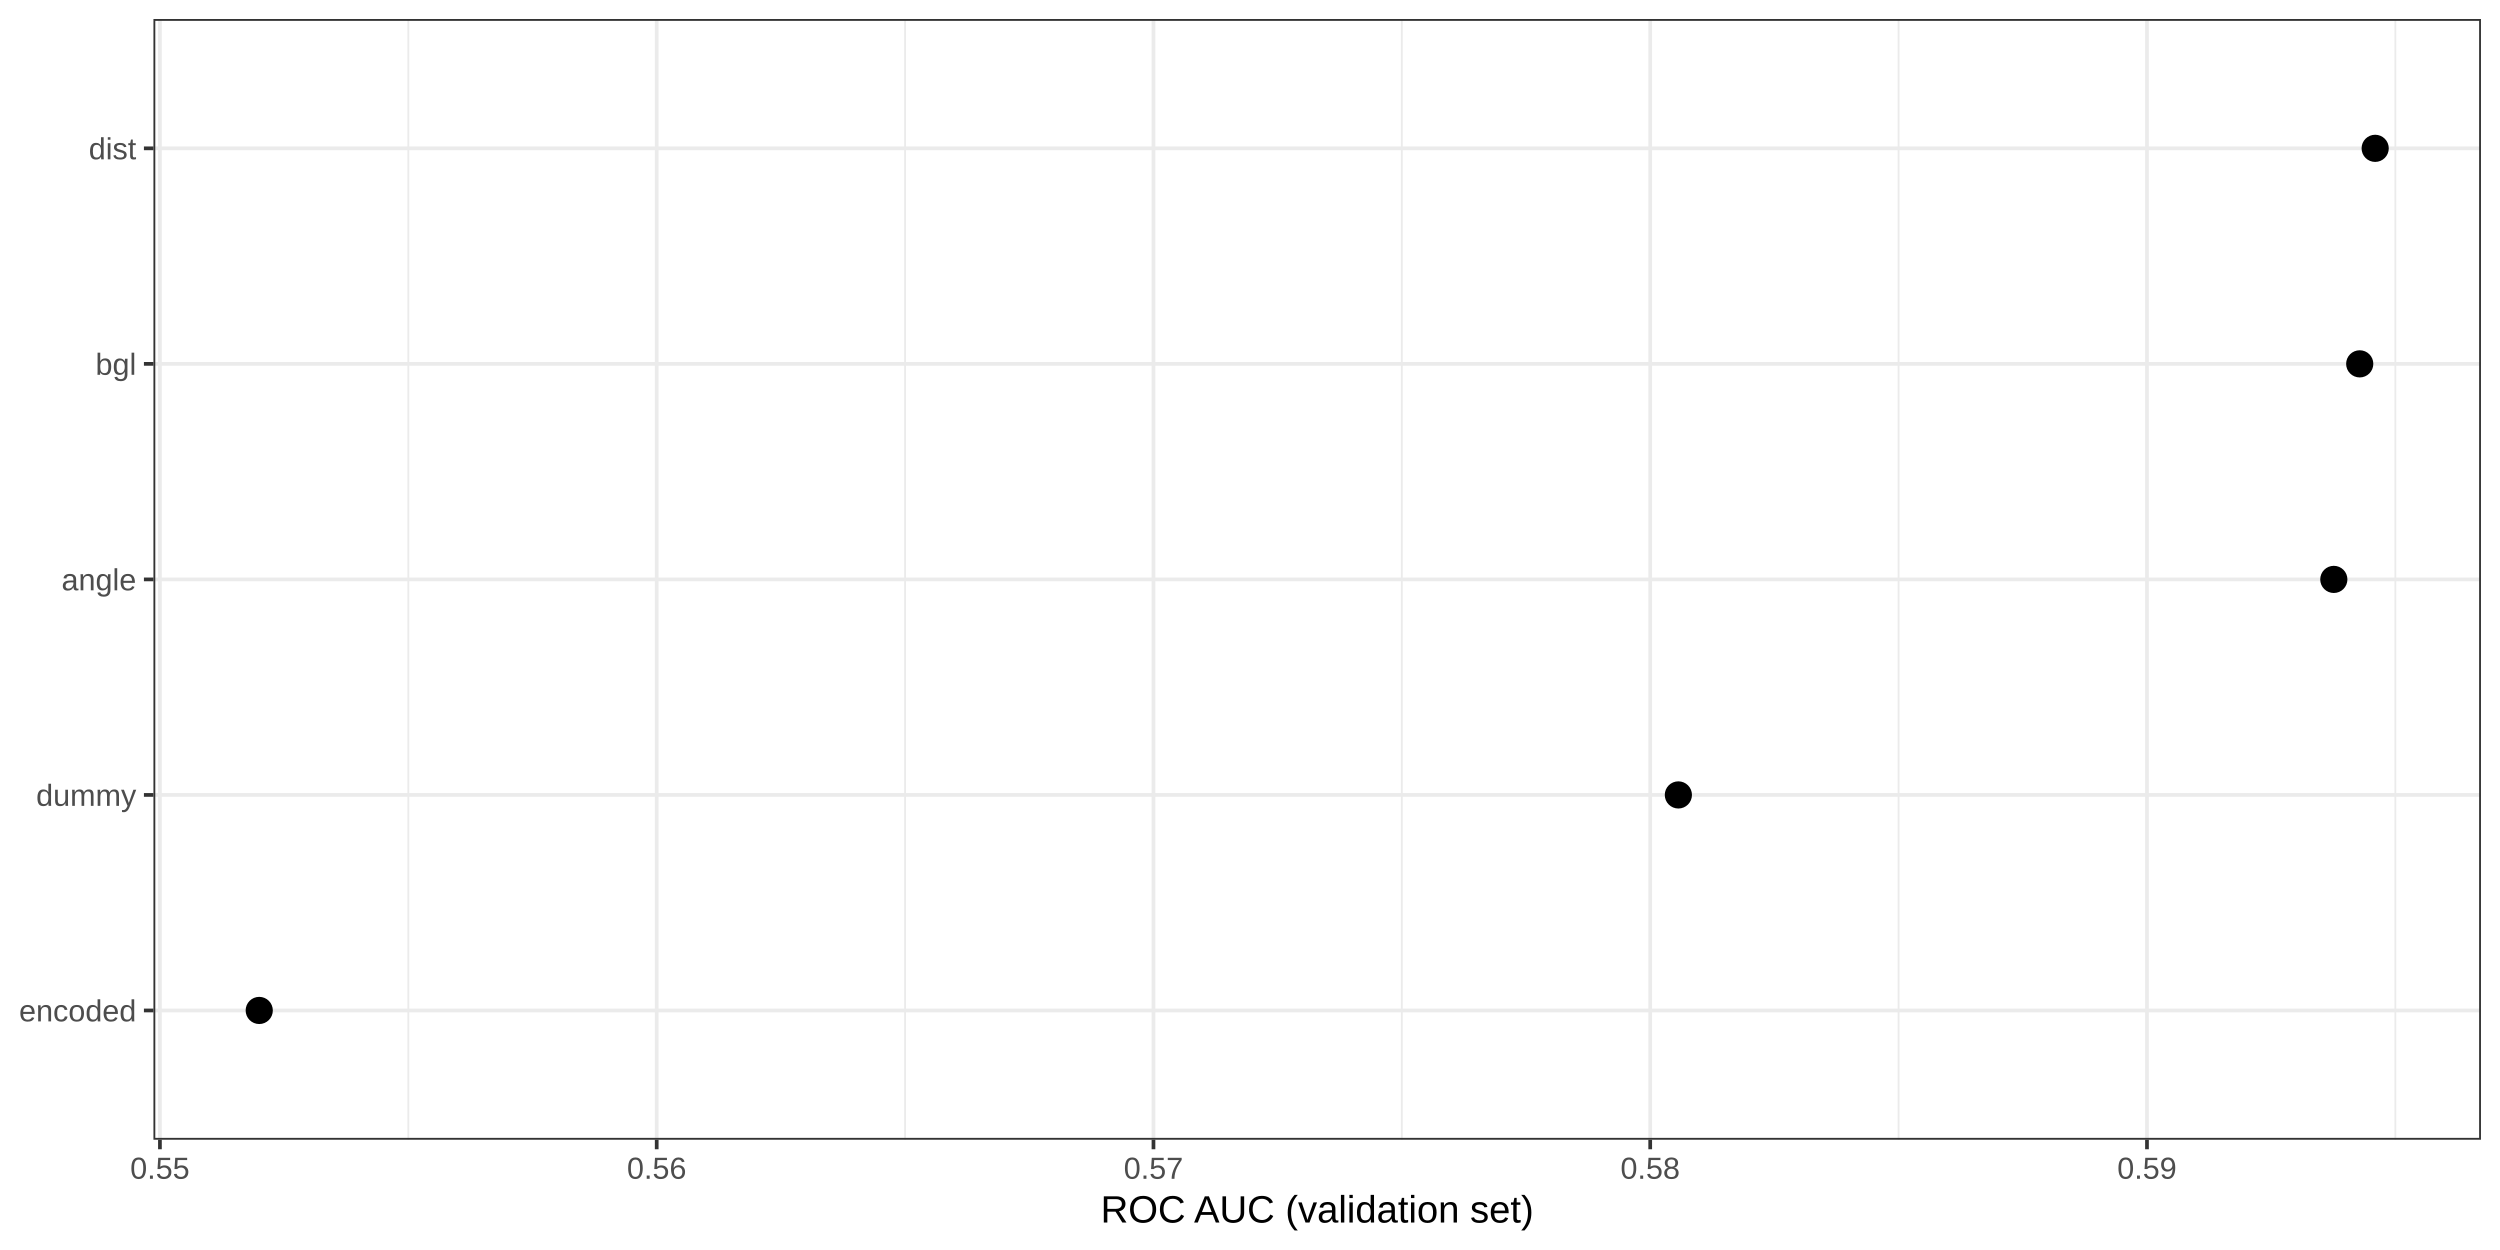
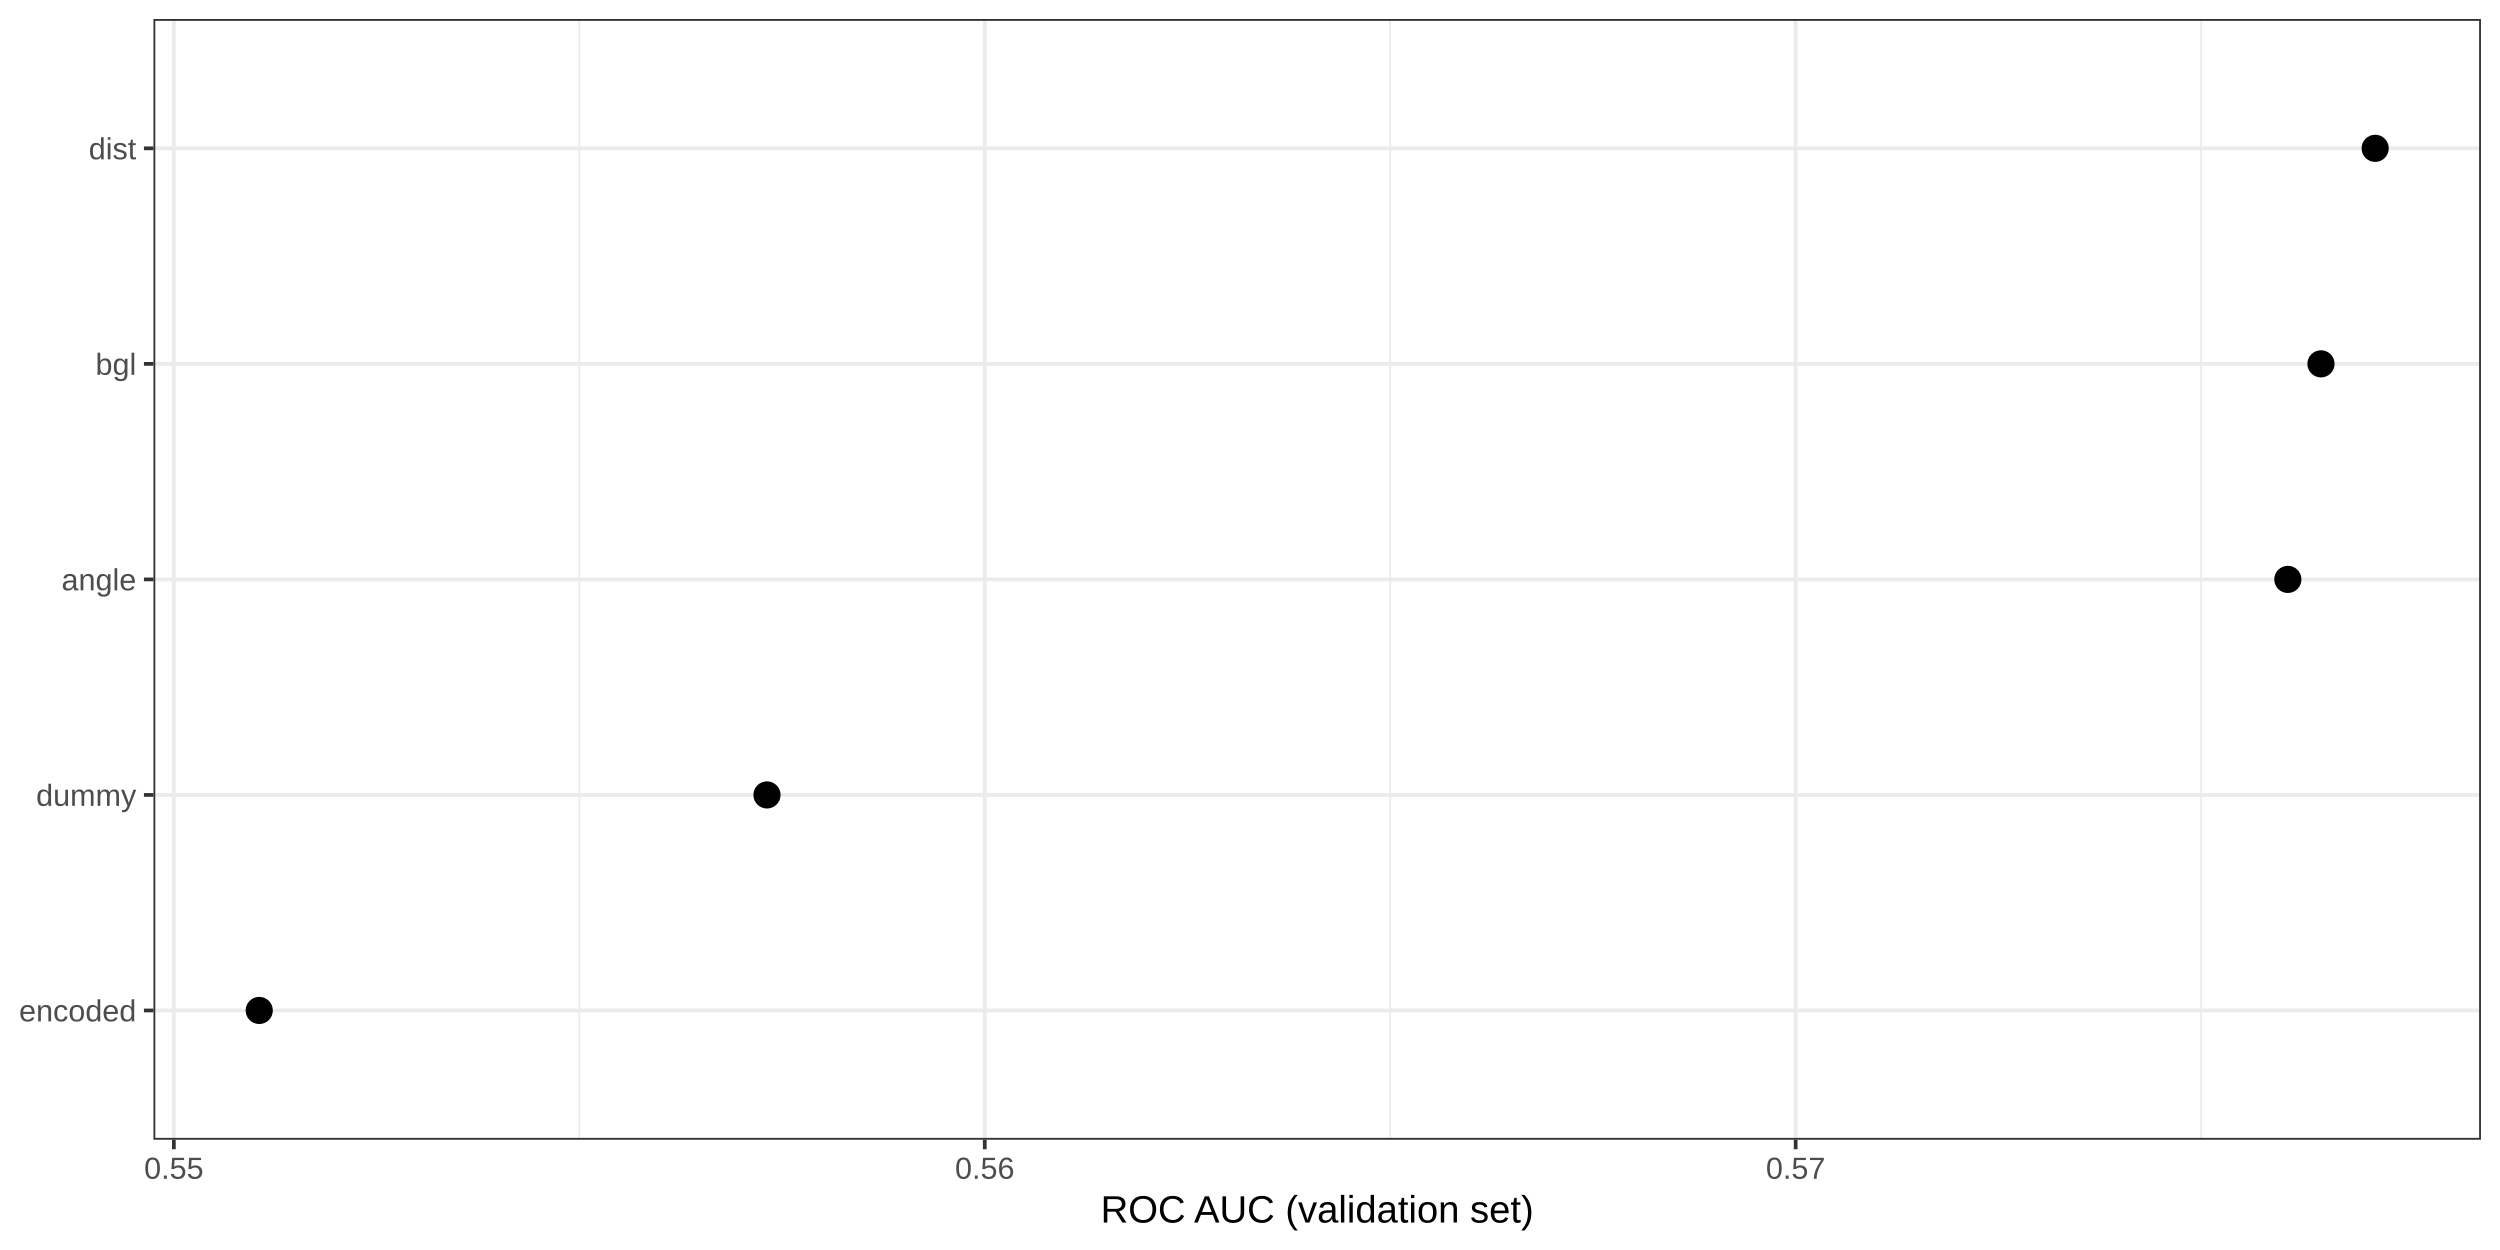
<svg xmlns="http://www.w3.org/2000/svg" class="svglite" width="720.00pt" height="360.00pt" viewBox="0 0 720.00 360.00">
  <defs>
    <style type="text/css">
    .svglite line, .svglite polyline, .svglite polygon, .svglite path, .svglite rect, .svglite circle {
      fill: none;
      stroke: #000000;
      stroke-linecap: round;
      stroke-linejoin: round;
      stroke-miterlimit: 10.00;
    }
    .svglite text {
      white-space: pre;
    }
  </style>
  </defs>
  <rect width="100%" height="100%" style="stroke: none; fill: #FFFFFF;" />
  <defs>
    <clipPath id="cpMC4wMHw3MjAuMDB8MC4wMHwzNjAuMDA=">
      <rect x="0.00" y="0.00" width="720.00" height="360.00" />
    </clipPath>
  </defs>
  <g clip-path="url(#cpMC4wMHw3MjAuMDB8MC4wMHwzNjAuMDA=)">
    <rect x="0.00" y="0.00" width="720.00" height="360.00" style="stroke-width: 1.07; stroke: #FFFFFF; fill: #FFFFFF;" />
  </g>
  <defs>
    <clipPath id="cpNDQuMTl8NzE0LjUyfDUuNDh8MzI4LjI1">
      <rect x="44.19" y="5.48" width="670.33" height="322.77" />
    </clipPath>
  </defs>
  <g clip-path="url(#cpNDQuMTl8NzE0LjUyfDUuNDh8MzI4LjI1)">
    <rect x="44.19" y="5.48" width="670.33" height="322.77" style="stroke-width: 1.07; stroke: none; fill: #FFFFFF;" />
-     <polyline points="117.60,328.25 117.60,5.48 " style="stroke-width: 0.53; stroke: #EBEBEB; stroke-linecap: butt;" />
-     <polyline points="260.66,328.25 260.66,5.48 " style="stroke-width: 0.53; stroke: #EBEBEB; stroke-linecap: butt;" />
-     <polyline points="403.73,328.25 403.73,5.48 " style="stroke-width: 0.53; stroke: #EBEBEB; stroke-linecap: butt;" />
-     <polyline points="546.79,328.25 546.79,5.48 " style="stroke-width: 0.53; stroke: #EBEBEB; stroke-linecap: butt;" />
-     <polyline points="689.86,328.25 689.86,5.48 " style="stroke-width: 0.53; stroke: #EBEBEB; stroke-linecap: butt;" />
+     <polyline points="166.84,328.25 166.84,5.48 " style="stroke-width: 0.53; stroke: #EBEBEB; stroke-linecap: butt;" />
+     <polyline points="400.38,328.25 400.38,5.48 " style="stroke-width: 0.53; stroke: #EBEBEB; stroke-linecap: butt;" />
+     <polyline points="633.92,328.25 633.92,5.48 " style="stroke-width: 0.53; stroke: #EBEBEB; stroke-linecap: butt;" />
    <polyline points="44.19,291.01 714.52,291.01 " style="stroke-width: 1.07; stroke: #EBEBEB; stroke-linecap: butt;" />
    <polyline points="44.19,228.94 714.52,228.94 " style="stroke-width: 1.07; stroke: #EBEBEB; stroke-linecap: butt;" />
    <polyline points="44.19,166.87 714.52,166.87 " style="stroke-width: 1.07; stroke: #EBEBEB; stroke-linecap: butt;" />
    <polyline points="44.19,104.79 714.52,104.79 " style="stroke-width: 1.07; stroke: #EBEBEB; stroke-linecap: butt;" />
    <polyline points="44.19,42.72 714.52,42.72 " style="stroke-width: 1.07; stroke: #EBEBEB; stroke-linecap: butt;" />
-     <polyline points="46.06,328.25 46.06,5.48 " style="stroke-width: 1.07; stroke: #EBEBEB; stroke-linecap: butt;" />
-     <polyline points="189.13,328.25 189.13,5.48 " style="stroke-width: 1.07; stroke: #EBEBEB; stroke-linecap: butt;" />
-     <polyline points="332.20,328.25 332.20,5.48 " style="stroke-width: 1.07; stroke: #EBEBEB; stroke-linecap: butt;" />
-     <polyline points="475.26,328.25 475.26,5.48 " style="stroke-width: 1.07; stroke: #EBEBEB; stroke-linecap: butt;" />
-     <polyline points="618.33,328.25 618.33,5.48 " style="stroke-width: 1.07; stroke: #EBEBEB; stroke-linecap: butt;" />
-     <circle cx="483.37" cy="228.94" r="3.56" style="stroke-width: 0.71; fill: #000000;" />
+     <polyline points="50.07,328.25 50.07,5.48 " style="stroke-width: 1.07; stroke: #EBEBEB; stroke-linecap: butt;" />
+     <polyline points="283.61,328.25 283.61,5.48 " style="stroke-width: 1.07; stroke: #EBEBEB; stroke-linecap: butt;" />
+     <polyline points="517.15,328.25 517.15,5.48 " style="stroke-width: 1.07; stroke: #EBEBEB; stroke-linecap: butt;" />
+     <circle cx="220.89" cy="228.94" r="3.56" style="stroke-width: 0.71; fill: #000000;" />
    <circle cx="74.66" cy="291.01" r="3.56" style="stroke-width: 0.71; fill: #000000;" />
-     <circle cx="672.14" cy="166.87" r="3.56" style="stroke-width: 0.71; fill: #000000;" />
+     <circle cx="658.90" cy="166.87" r="3.56" style="stroke-width: 0.71; fill: #000000;" />
    <circle cx="684.05" cy="42.72" r="3.56" style="stroke-width: 0.71; fill: #000000;" />
-     <circle cx="679.60" cy="104.79" r="3.56" style="stroke-width: 0.71; fill: #000000;" />
+     <circle cx="668.44" cy="104.79" r="3.56" style="stroke-width: 0.71; fill: #000000;" />
    <rect x="44.19" y="5.48" width="670.33" height="322.77" style="stroke-width: 1.07; stroke: #333333;" />
  </g>
  <g clip-path="url(#cpMC4wMHw3MjAuMDB8MC4wMHwzNjAuMDA=)">
    <text x="39.25" y="294.16" text-anchor="end" style="font-size: 8.80px;fill: #4D4D4D; font-family: &quot;Arial&quot;;" textLength="33.78px" lengthAdjust="spacingAndGlyphs">encoded</text>
    <text x="39.25" y="232.09" text-anchor="end" style="font-size: 8.80px;fill: #4D4D4D; font-family: &quot;Arial&quot;;" textLength="28.85px" lengthAdjust="spacingAndGlyphs">dummy</text>
    <text x="39.25" y="170.02" text-anchor="end" style="font-size: 8.80px;fill: #4D4D4D; font-family: &quot;Arial&quot;;" textLength="21.54px" lengthAdjust="spacingAndGlyphs">angle</text>
    <text x="39.25" y="107.95" text-anchor="end" style="font-size: 8.80px;fill: #4D4D4D; font-family: &quot;Arial&quot;;" textLength="11.74px" lengthAdjust="spacingAndGlyphs">bgl</text>
    <text x="39.25" y="45.88" text-anchor="end" style="font-size: 8.80px;fill: #4D4D4D; font-family: &quot;Arial&quot;;" textLength="13.69px" lengthAdjust="spacingAndGlyphs">dist</text>
    <polyline points="41.45,291.01 44.19,291.01 " style="stroke-width: 1.07; stroke: #333333; stroke-linecap: butt;" />
    <polyline points="41.45,228.94 44.19,228.94 " style="stroke-width: 1.07; stroke: #333333; stroke-linecap: butt;" />
    <polyline points="41.45,166.87 44.19,166.87 " style="stroke-width: 1.07; stroke: #333333; stroke-linecap: butt;" />
    <polyline points="41.45,104.79 44.19,104.79 " style="stroke-width: 1.07; stroke: #333333; stroke-linecap: butt;" />
    <polyline points="41.45,42.72 44.19,42.72 " style="stroke-width: 1.07; stroke: #333333; stroke-linecap: butt;" />
-     <polyline points="46.06,330.99 46.06,328.25 " style="stroke-width: 1.07; stroke: #333333; stroke-linecap: butt;" />
-     <polyline points="189.13,330.99 189.13,328.25 " style="stroke-width: 1.07; stroke: #333333; stroke-linecap: butt;" />
-     <polyline points="332.20,330.99 332.20,328.25 " style="stroke-width: 1.07; stroke: #333333; stroke-linecap: butt;" />
-     <polyline points="475.26,330.99 475.26,328.25 " style="stroke-width: 1.07; stroke: #333333; stroke-linecap: butt;" />
-     <polyline points="618.33,330.99 618.33,328.25 " style="stroke-width: 1.07; stroke: #333333; stroke-linecap: butt;" />
-     <text x="46.06" y="339.49" text-anchor="middle" style="font-size: 8.80px;fill: #4D4D4D; font-family: &quot;Arial&quot;;" textLength="17.13px" lengthAdjust="spacingAndGlyphs">0.55</text>
-     <text x="189.13" y="339.49" text-anchor="middle" style="font-size: 8.80px;fill: #4D4D4D; font-family: &quot;Arial&quot;;" textLength="17.13px" lengthAdjust="spacingAndGlyphs">0.56</text>
-     <text x="332.20" y="339.49" text-anchor="middle" style="font-size: 8.80px;fill: #4D4D4D; font-family: &quot;Arial&quot;;" textLength="17.13px" lengthAdjust="spacingAndGlyphs">0.57</text>
-     <text x="475.26" y="339.49" text-anchor="middle" style="font-size: 8.80px;fill: #4D4D4D; font-family: &quot;Arial&quot;;" textLength="17.13px" lengthAdjust="spacingAndGlyphs">0.58</text>
-     <text x="618.33" y="339.49" text-anchor="middle" style="font-size: 8.80px;fill: #4D4D4D; font-family: &quot;Arial&quot;;" textLength="17.13px" lengthAdjust="spacingAndGlyphs">0.59</text>
+     <polyline points="50.07,330.99 50.07,328.25 " style="stroke-width: 1.07; stroke: #333333; stroke-linecap: butt;" />
+     <polyline points="283.61,330.99 283.61,328.25 " style="stroke-width: 1.07; stroke: #333333; stroke-linecap: butt;" />
+     <polyline points="517.15,330.99 517.15,328.25 " style="stroke-width: 1.07; stroke: #333333; stroke-linecap: butt;" />
+     <text x="50.07" y="339.49" text-anchor="middle" style="font-size: 8.80px;fill: #4D4D4D; font-family: &quot;Arial&quot;;" textLength="17.13px" lengthAdjust="spacingAndGlyphs">0.55</text>
+     <text x="283.61" y="339.49" text-anchor="middle" style="font-size: 8.80px;fill: #4D4D4D; font-family: &quot;Arial&quot;;" textLength="17.13px" lengthAdjust="spacingAndGlyphs">0.56</text>
+     <text x="517.15" y="339.49" text-anchor="middle" style="font-size: 8.80px;fill: #4D4D4D; font-family: &quot;Arial&quot;;" textLength="17.13px" lengthAdjust="spacingAndGlyphs">0.57</text>
    <text x="379.35" y="352.10" text-anchor="middle" style="font-size: 11.00px; font-family: &quot;Arial&quot;;" textLength="125.29px" lengthAdjust="spacingAndGlyphs">ROC AUC (validation set)</text>
  </g>
</svg>
